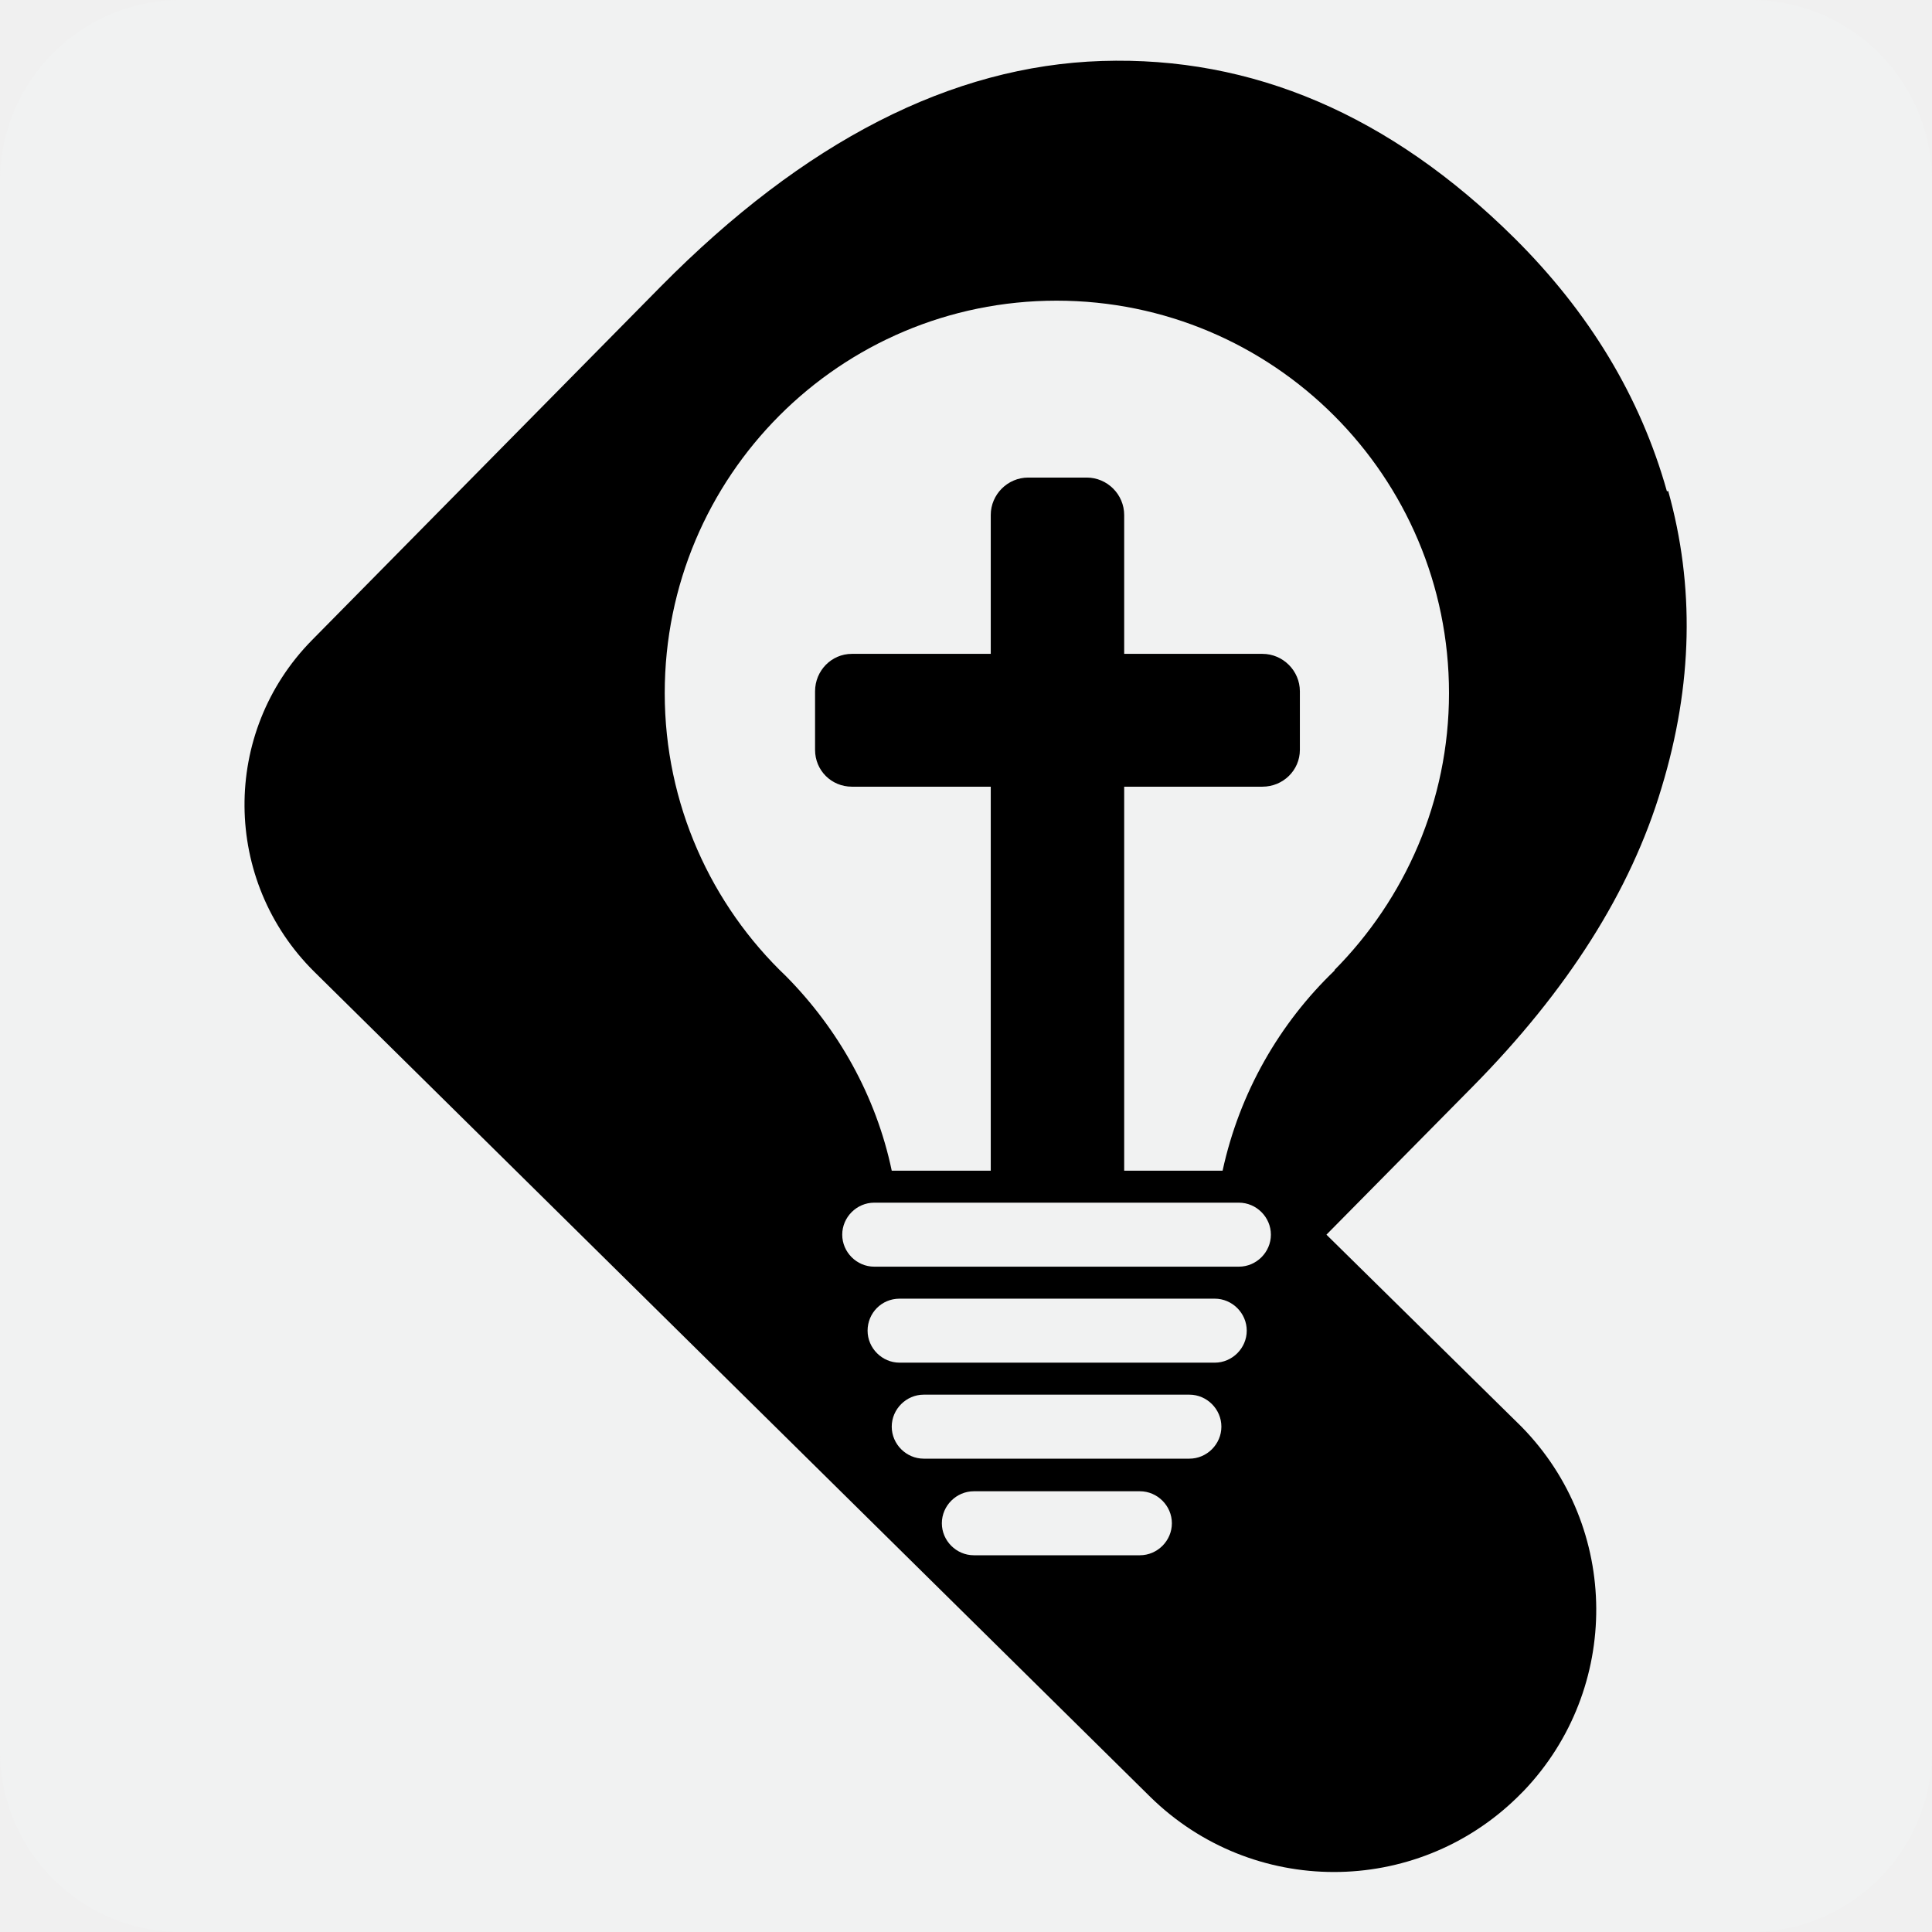
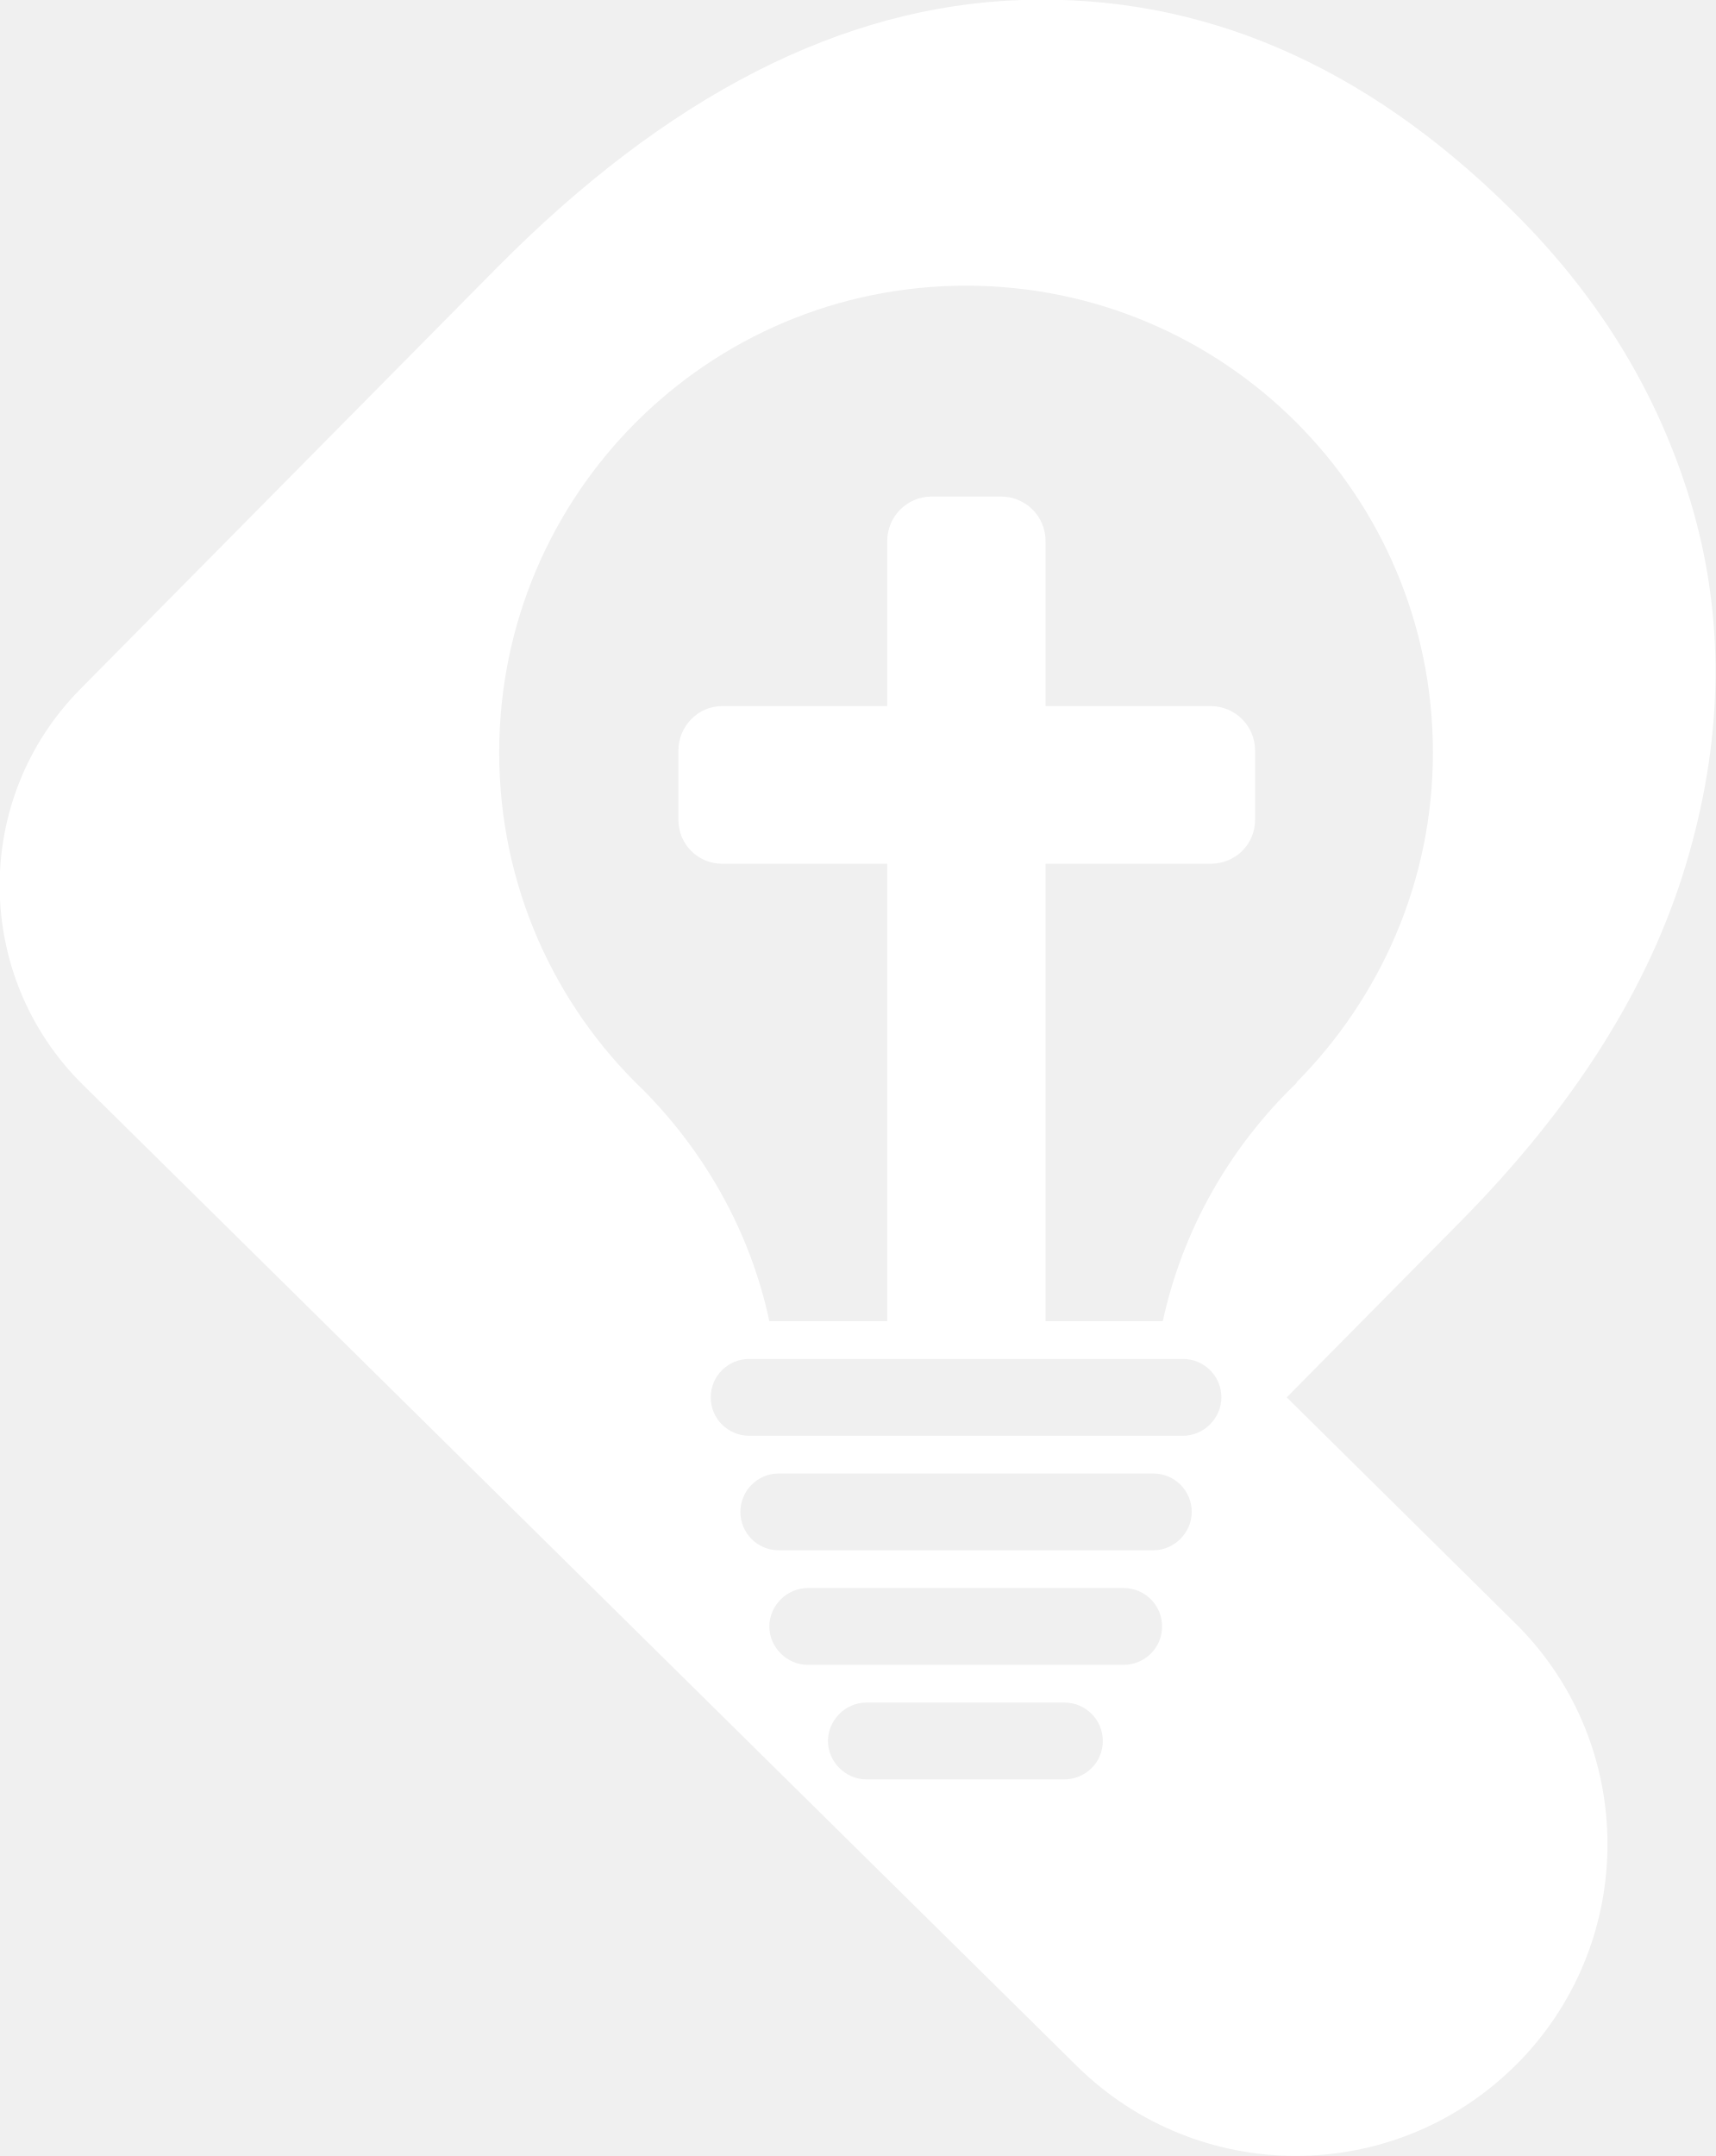
- <svg xmlns="http://www.w3.org/2000/svg" id="Capa_2" data-name="Capa 2" viewBox="0 0 32 32">
+ <svg xmlns="http://www.w3.org/2000/svg" id="Capa_2" data-name="Capa 2" viewBox="0 0 25.47 32">
  <defs>
    <style>
      .cls-1 {
-         fill: #f1f2f2;
+         fill: #fff;
      }
    </style>
  </defs>
  <g id="Layer_1" data-name="Layer 1">
-     <rect class="cls-1" width="32" height="32" rx="3" ry="3" />
-     <path d="M27.63,8.13c.44,1.57.41,3.21-.11,4.92-.51,1.71-1.56,3.36-3.13,4.95l-2.42,2.45,3.23,3.18c1.64,1.67,1.65,4.34.04,6.03l-.11.11c-1.69,1.65-4.39,1.65-6.08-.01l-13.84-13.66c-1.53-1.51-1.55-3.97-.04-5.5l5.77-5.85c2.38-2.41,4.82-3.66,7.31-3.74,2.49-.08,4.77.89,6.83,2.93,1.24,1.23,2.09,2.63,2.53,4.2ZM22.1,16.07c1.17-1.18,1.9-2.8,1.9-4.59,0-3.59-2.91-6.5-6.5-6.5s-6.49,2.91-6.49,6.5c0,1.84.77,3.51,2.01,4.69h0c.86.87,1.49,1.98,1.75,3.22h1.64v-6.36h-2.3c-.34,0-.61-.27-.61-.61v-.97c0-.34.27-.62.61-.62h2.3v-2.3c0-.34.28-.62.62-.62h.97c.34,0,.62.28.62.62v2.3h2.29c.34,0,.62.28.62.62v.97c0,.34-.28.61-.62.61h-2.29v6.36h1.63c.28-1.29.94-2.44,1.86-3.32h0ZM21.05,20.45c0-.29-.24-.53-.53-.53h-6.04c-.29,0-.53.24-.53.53s.24.53.53.53h6.04c.29,0,.53-.24.53-.53ZM20.65,22.04c0-.29-.24-.53-.53-.53h-5.22c-.3,0-.53.24-.53.53s.24.53.53.53h5.22c.29,0,.53-.24.53-.53ZM20.23,23.63c0-.29-.24-.53-.53-.53h-4.4c-.29,0-.53.24-.53.53s.24.53.53.53h4.4c.29,0,.53-.24.53-.53ZM19.41,25.23c0-.29-.24-.53-.53-.53h-2.75c-.29,0-.53.24-.53.53s.24.53.53.53h2.75c.29,0,.53-.24.53-.53Z" />
+     <path class="cls-1" d="M25.14,7.6c.47,1.68.43,3.43-.12,5.25-.55,1.82-1.66,3.58-3.34,5.28l-2.58,2.61,3.44,3.4c1.75,1.78,1.76,4.63.04,6.43l-.11.11c-1.8,1.76-4.68,1.76-6.48-.01L1.23,16.1c-1.63-1.61-1.65-4.24-.04-5.87L7.36,3.99C9.9,1.42,12.5.09,15.16,0c2.66-.09,5.09.95,7.28,3.12,1.33,1.31,2.22,2.8,2.7,4.48ZM19.24,16.07c1.25-1.26,2.03-2.99,2.03-4.9,0-3.83-3.1-6.93-6.93-6.93s-6.93,3.1-6.93,6.93c0,1.97.82,3.75,2.14,5.01h0c.92.93,1.59,2.11,1.87,3.43h1.75v-6.79h-2.45c-.36,0-.65-.29-.65-.65v-1.03c0-.36.29-.66.65-.66h2.45v-2.45c0-.36.29-.66.66-.66h1.03c.36,0,.66.29.66.66v2.45h2.45c.36,0,.66.29.66.66v1.03c0,.36-.29.65-.66.65h-2.45v6.79h1.74c.3-1.38,1.01-2.6,1.99-3.54h0ZM18.13,20.74c0-.31-.25-.57-.57-.57h-6.44c-.31,0-.57.25-.57.57s.26.57.57.57h6.44c.31,0,.57-.26.57-.57ZM17.69,22.44c0-.31-.25-.57-.57-.57h-5.56c-.32,0-.57.26-.57.57s.25.57.57.57h5.56c.31,0,.57-.26.57-.57ZM17.25,24.14c0-.31-.25-.57-.57-.57h-4.69c-.31,0-.57.26-.57.57s.26.57.57.57h4.69c.31,0,.57-.25.57-.57ZM16.37,25.84c0-.31-.25-.57-.57-.57h-2.94c-.31,0-.57.26-.57.57s.26.57.57.57h2.94c.31,0,.57-.25.57-.57Z" />
  </g>
</svg>
